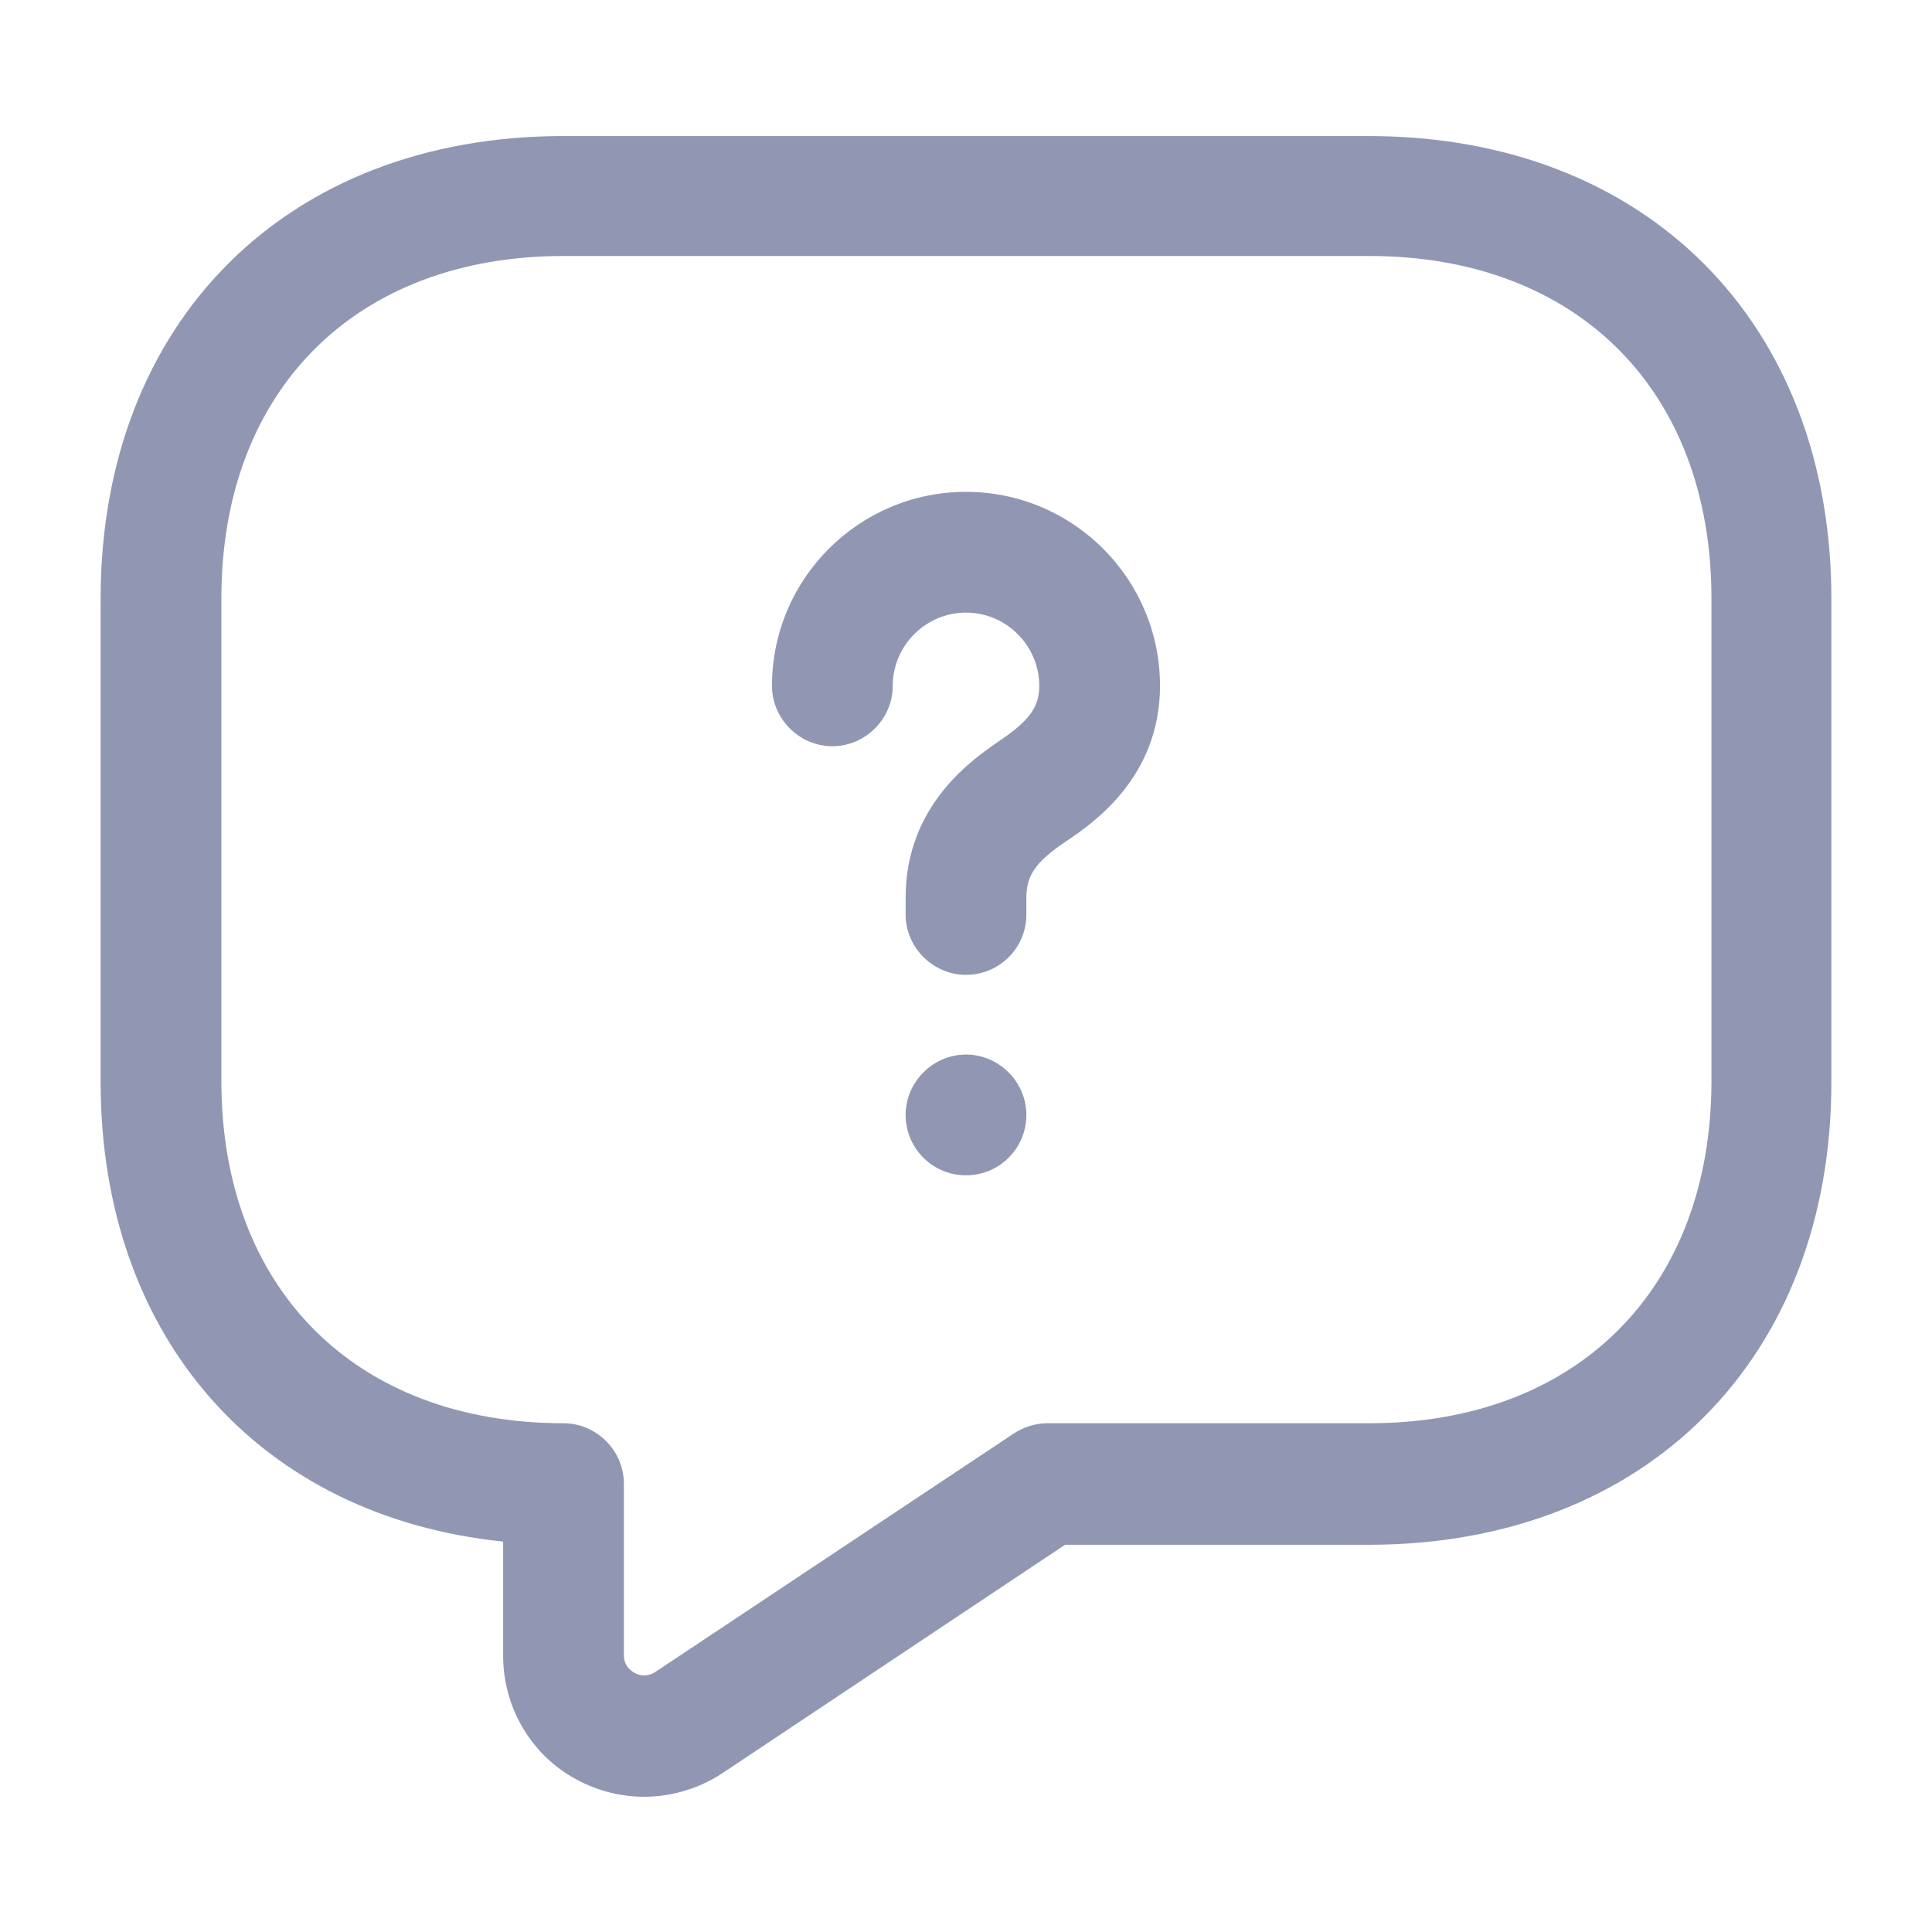
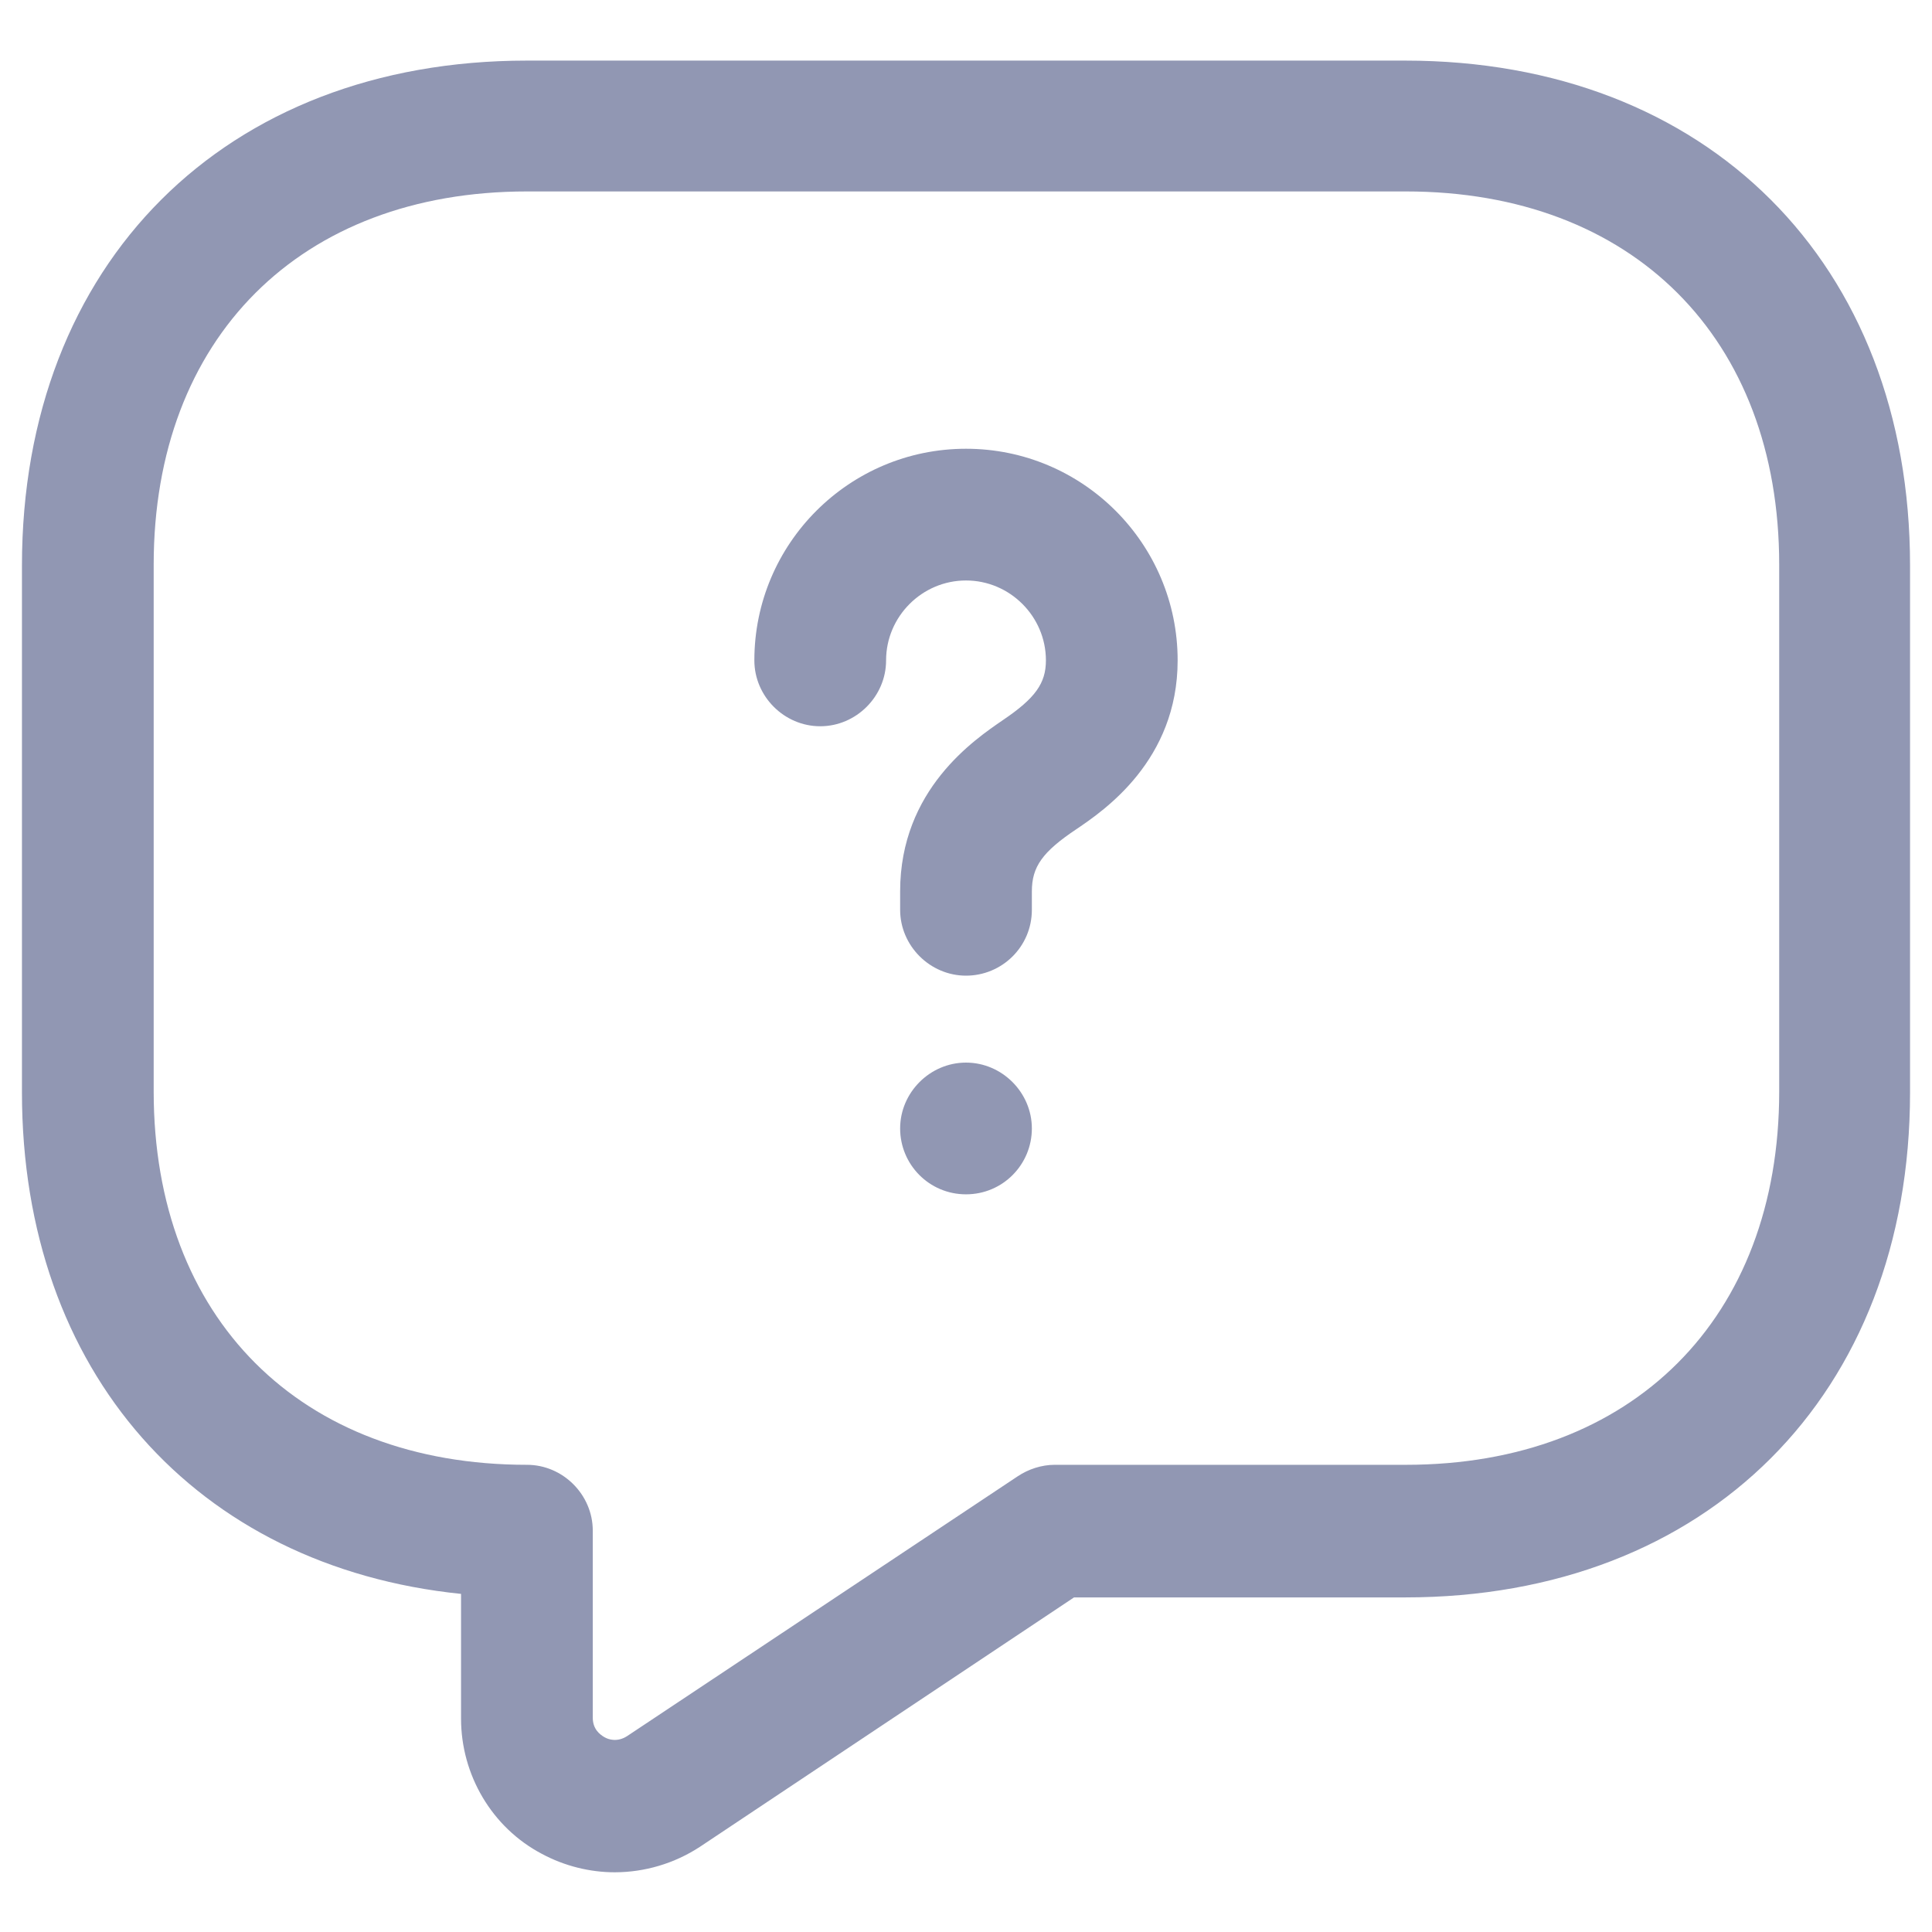
- <svg xmlns="http://www.w3.org/2000/svg" width="24" height="24" viewBox="0 0 24 24" fill="none">
-   <path d="M8 22.32C7.72 22.32 7.43 22.25 7.17 22.11C6.6 21.81 6.25 21.21 6.25 20.57V19.15C3.23 18.84 1.25 16.62 1.25 13.44V7.44C1.25 4 3.56 1.69 7 1.69H17C20.44 1.69 22.75 4 22.75 7.44V13.44C22.75 16.88 20.44 19.19 17 19.19H13.23L8.97 22.03C8.68 22.22 8.34 22.32 8 22.32ZM7 3.18C4.42 3.18 2.75 4.85 2.75 7.43V13.43C2.75 16.01 4.42 17.68 7 17.68C7.41 17.68 7.75 18.02 7.75 18.43V20.56C7.75 20.69 7.83 20.75 7.88 20.78C7.93 20.81 8.03 20.84 8.14 20.77L12.59 17.81C12.71 17.73 12.86 17.68 13.01 17.68H17.01C19.59 17.68 21.26 16.01 21.26 13.43V7.43C21.26 4.85 19.59 3.18 17.01 3.18H7Z" fill="#9197B3" />
-   <path d="M12 12.11C11.59 12.11 11.25 11.77 11.25 11.36V11.15C11.25 9.99 12.1 9.42 12.42 9.2C12.79 8.95 12.91 8.78 12.91 8.52C12.91 8.02 12.5 7.61 12 7.61C11.5 7.61 11.09 8.02 11.09 8.52C11.09 8.93 10.75 9.27 10.34 9.27C9.93 9.27 9.59 8.93 9.59 8.52C9.59 7.19 10.67 6.11 12 6.11C13.33 6.11 14.41 7.19 14.41 8.52C14.41 9.66 13.57 10.23 13.26 10.44C12.87 10.7 12.75 10.87 12.75 11.15V11.36C12.75 11.78 12.41 12.11 12 12.11Z" fill="#9197B3" />
-   <path d="M12 14.6C11.58 14.6 11.25 14.26 11.25 13.85C11.25 13.44 11.59 13.1 12 13.1C12.41 13.1 12.75 13.44 12.75 13.85C12.75 14.26 12.42 14.6 12 14.6Z" fill="#9197B3" />
+ <svg xmlns="http://www.w3.org/2000/svg" width="22" height="22" viewBox="0 0 22 22" fill="none">
+   <path d="M7 21.32C6.72 21.32 6.43 21.25 6.17 21.11C5.6 20.81 5.25 20.21 5.25 19.57V18.15C2.23 17.84 0.25 15.62 0.25 12.44V6.44C0.25 3 2.56 0.69 6 0.69H16C19.44 0.69 21.75 3 21.75 6.44V12.44C21.75 15.88 19.44 18.19 16 18.19H12.23L7.97 21.03C7.68 21.22 7.34 21.32 7 21.32ZM6 2.18C3.42 2.18 1.75 3.85 1.75 6.43V12.43C1.75 15.01 3.42 16.68 6 16.68C6.41 16.68 6.75 17.02 6.75 17.43V19.56C6.75 19.69 6.83 19.75 6.88 19.78C6.93 19.81 7.03 19.84 7.14 19.77L11.59 16.81C11.71 16.73 11.86 16.68 12.01 16.68H16.01C18.59 16.68 20.26 15.01 20.26 12.43V6.43C20.26 3.85 18.59 2.18 16.01 2.18H6Z" fill="#9197B3" />
+   <path d="M11 11.11C10.59 11.11 10.25 10.77 10.25 10.36V10.15C10.25 8.99 11.1 8.42 11.42 8.2C11.79 7.95 11.91 7.78 11.91 7.52C11.91 7.02 11.5 6.61 11 6.61C10.5 6.61 10.09 7.02 10.09 7.52C10.09 7.93 9.75 8.27 9.34 8.27C8.93 8.27 8.59 7.93 8.59 7.52C8.59 6.19 9.67 5.11 11 5.11C12.33 5.11 13.41 6.19 13.41 7.52C13.41 8.66 12.57 9.23 12.26 9.44C11.87 9.7 11.75 9.87 11.75 10.15V10.36C11.75 10.78 11.41 11.11 11 11.11Z" fill="#9197B3" />
+   <path d="M11 13.6C10.58 13.6 10.25 13.26 10.25 12.85C10.25 12.44 10.59 12.1 11 12.1C11.41 12.1 11.75 12.44 11.75 12.85C11.75 13.26 11.42 13.6 11 13.6Z" fill="#9197B3" />
</svg>
